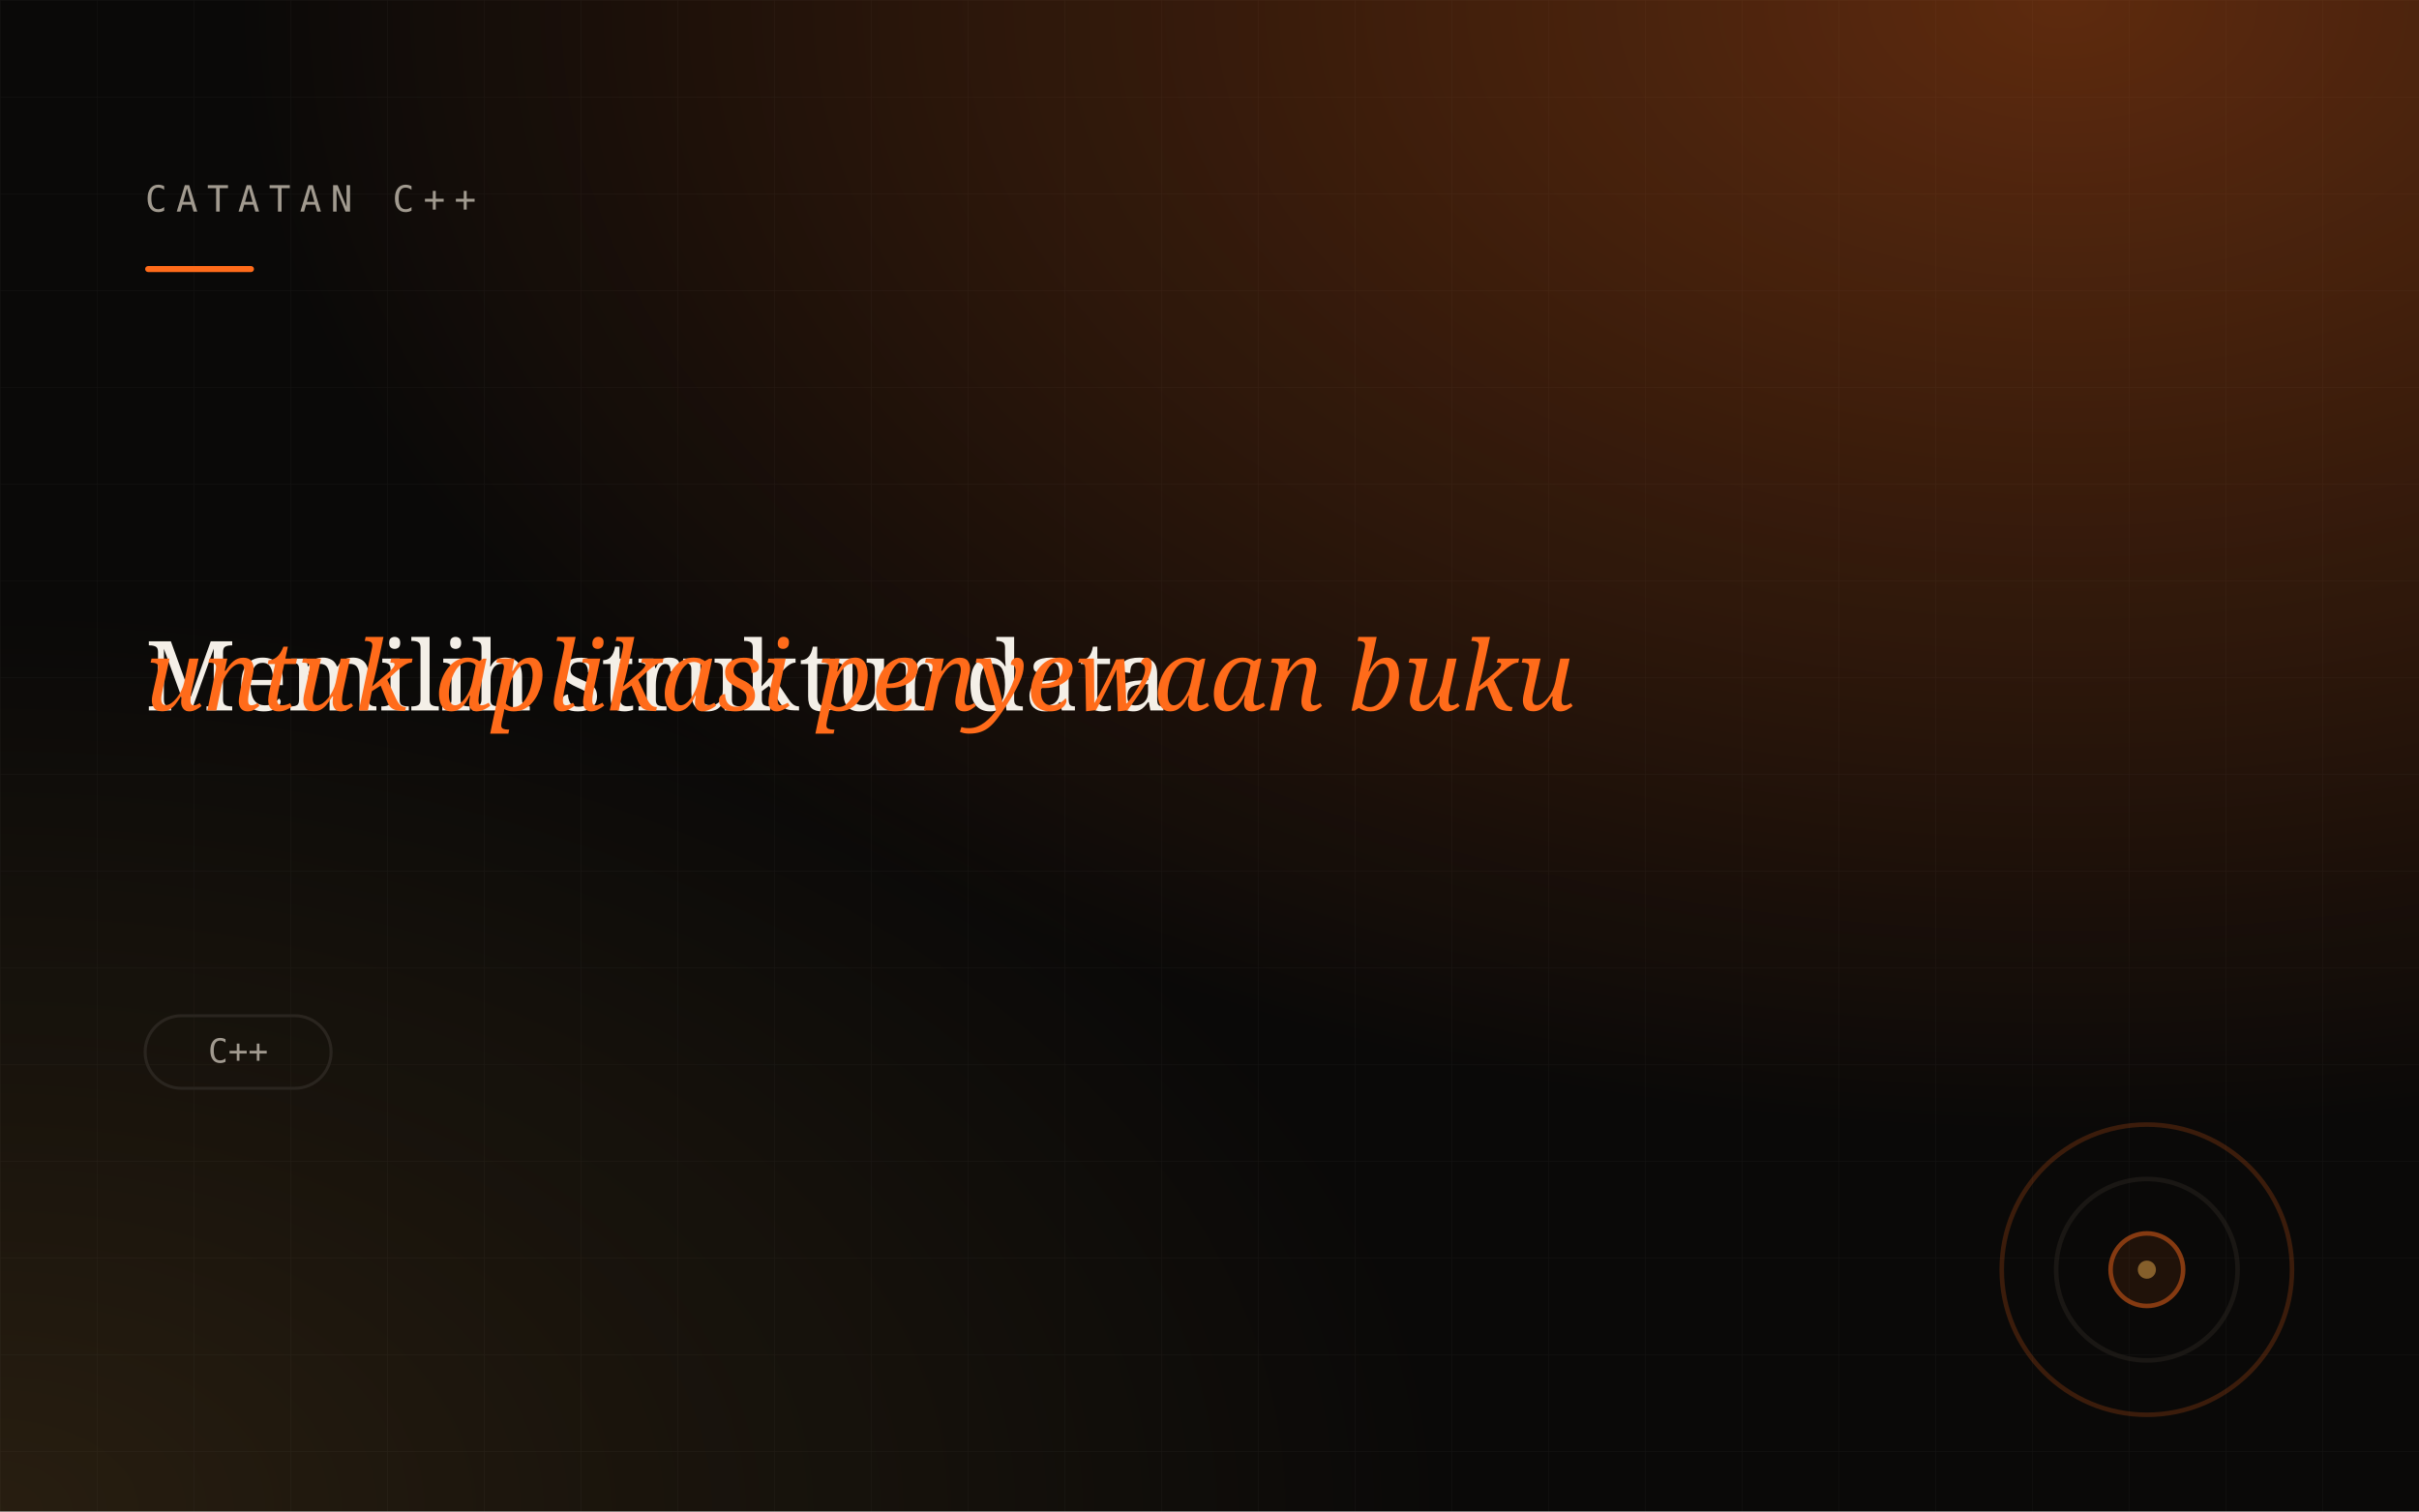
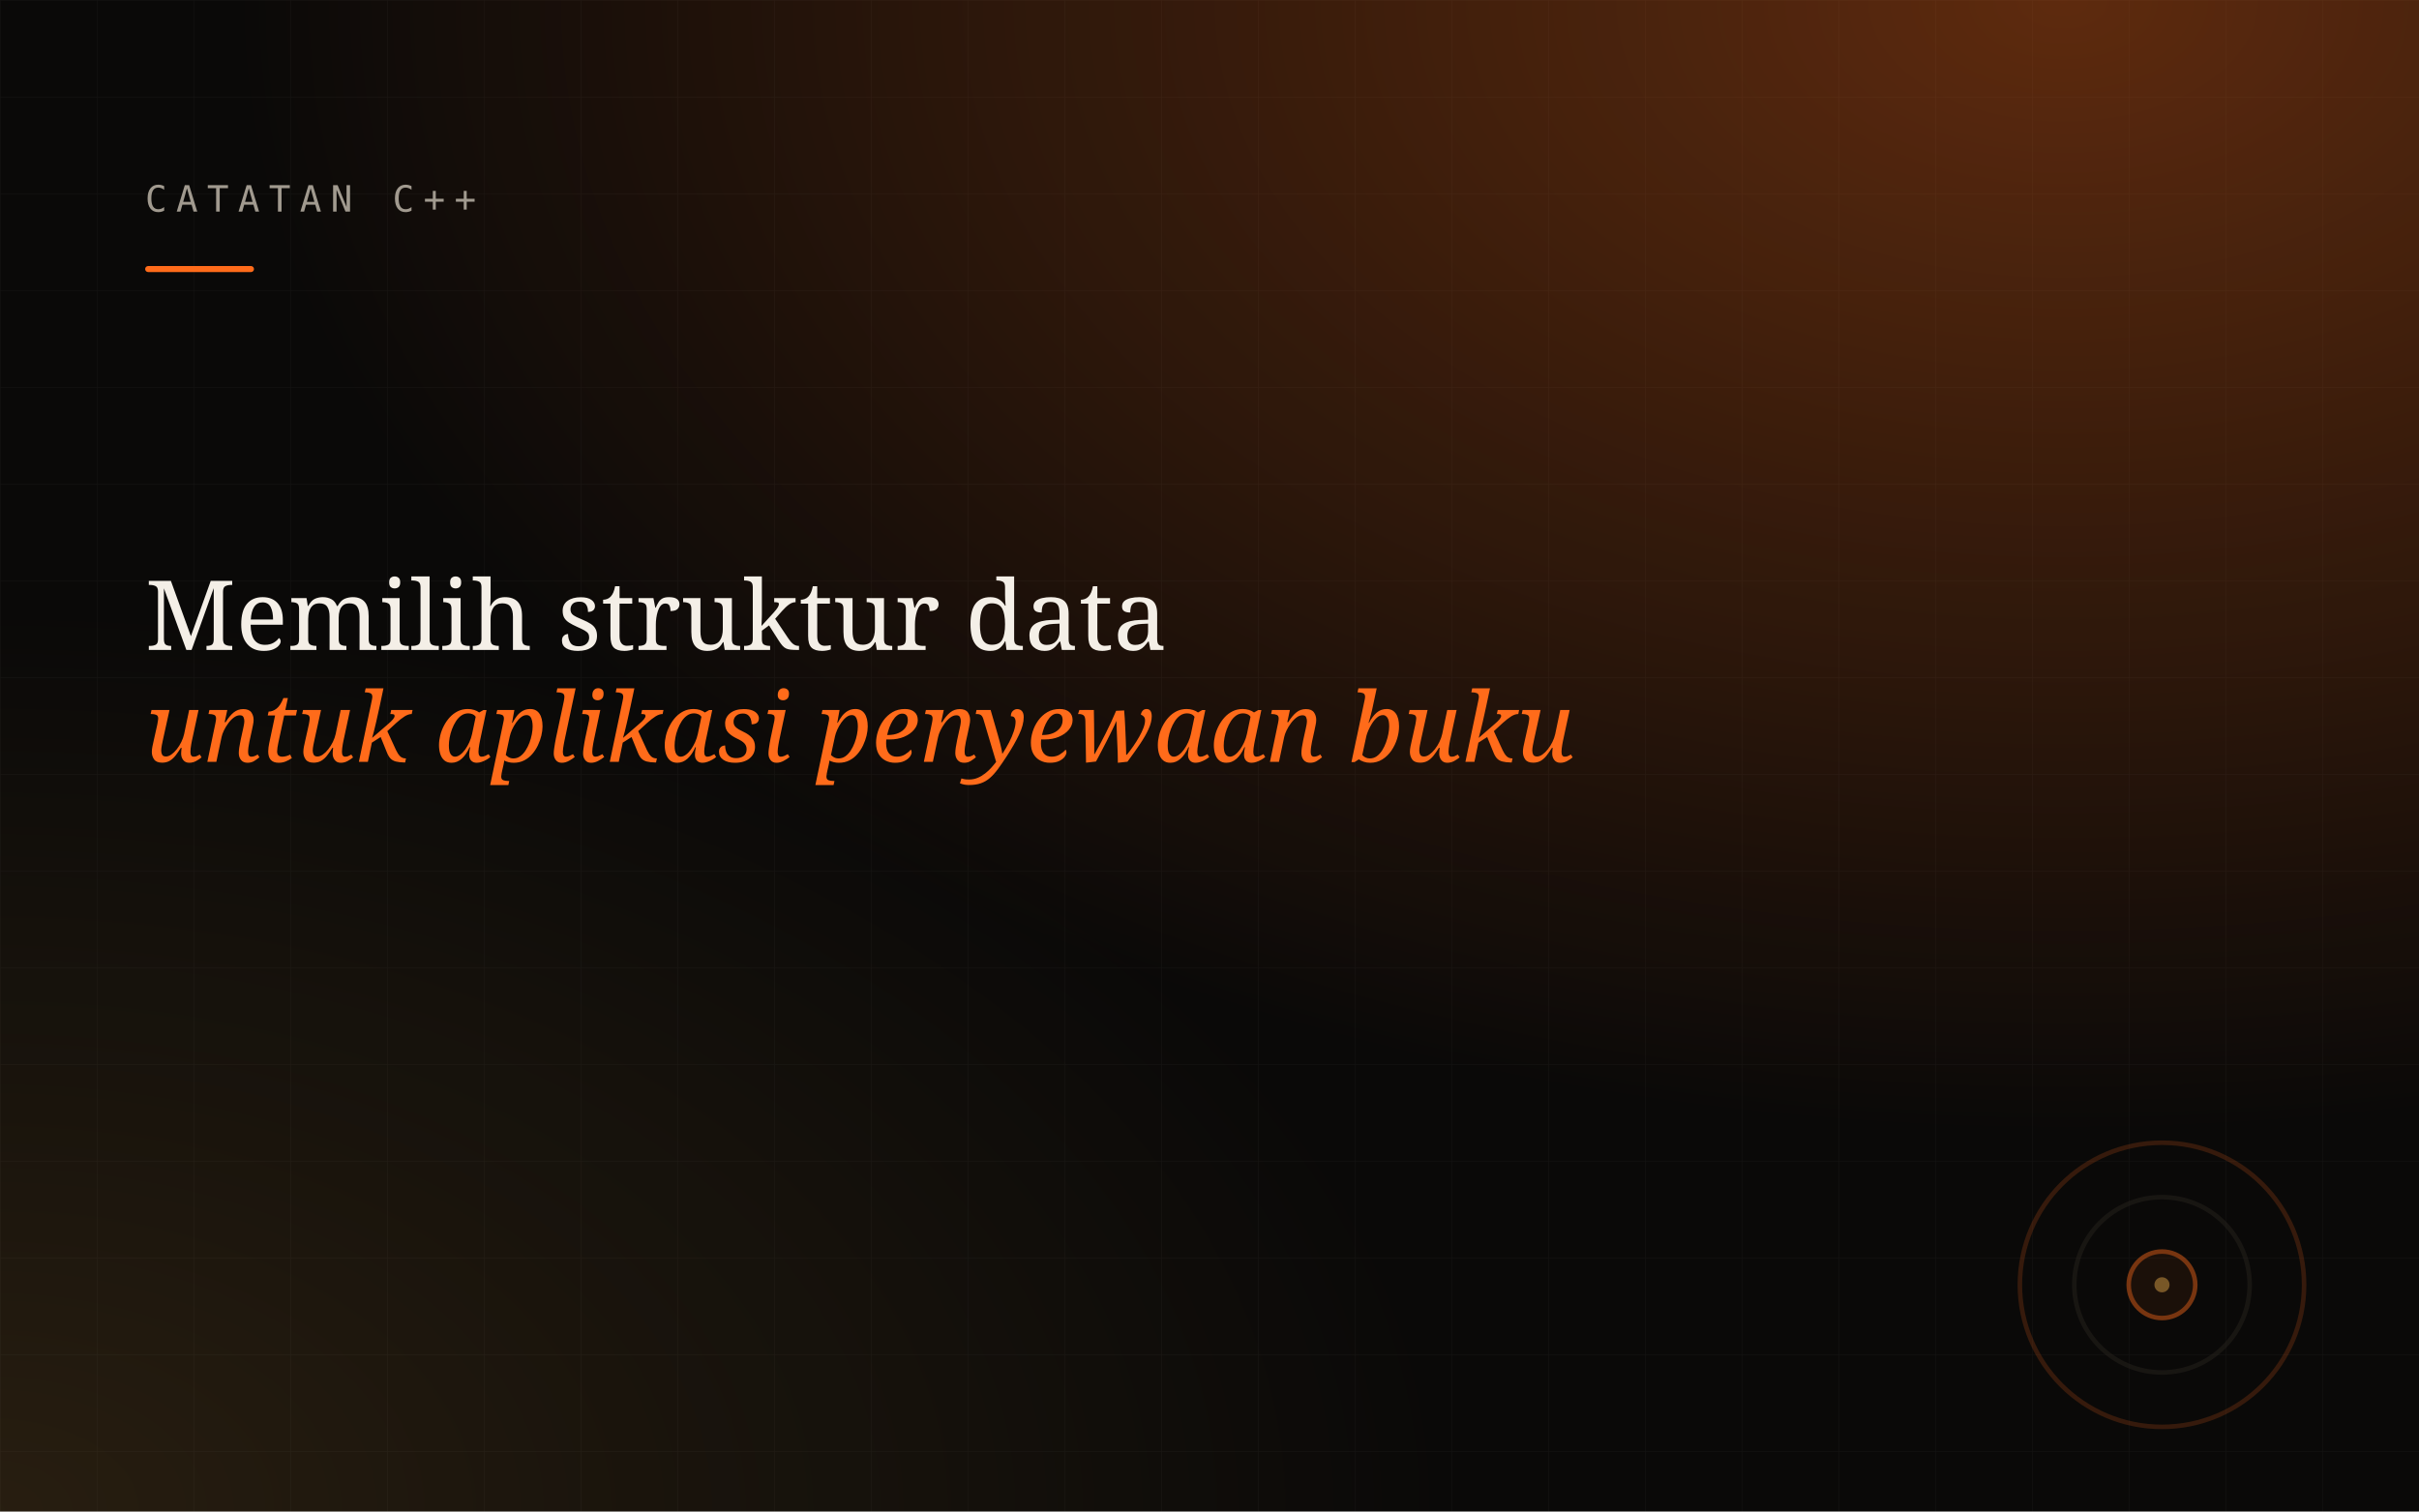
<svg xmlns="http://www.w3.org/2000/svg" width="1600" height="1000" viewBox="0 0 1600 1000" role="img" aria-label="Memilih struktur data untuk aplikasi penyewaan buku">
  <defs>
    <radialGradient id="g1" cx="85%" cy="0%" r="75%">
      <stop offset="0" stop-color="#ff6b1a" stop-opacity=".34" />
      <stop offset="1" stop-color="#ff6b1a" stop-opacity="0" />
    </radialGradient>
    <radialGradient id="g2" cx="0%" cy="100%" r="60%">
      <stop offset="0" stop-color="#ffb54d" stop-opacity=".12" />
      <stop offset="1" stop-color="#ffb54d" stop-opacity="0" />
    </radialGradient>
    <pattern id="grid" width="64" height="64" patternUnits="userSpaceOnUse">
      <path d="M64 0H0V64" fill="none" stroke="#ffffff" stroke-opacity=".035" />
    </pattern>
  </defs>
  <rect width="1600" height="1000" fill="#0a0908" />
  <rect width="1600" height="1000" fill="url(#grid)" />
  <rect width="1600" height="1000" fill="url(#g1)" />
  <rect width="1600" height="1000" fill="url(#g2)" />
  <text x="96" y="140" fill="#a19a8f" font-family="ui-monospace,Menlo,monospace" font-size="24" letter-spacing="6">CATATAN C++</text>
  <rect x="96" y="176" width="72" height="4" rx="2" fill="#ff6b1a" />
-   <text x="96" y="470" fill="#f4efe7" font-family="Georgia,serif" font-size="64">Memilih struktur data</text>
-   <text x="96" y="470+75" fill="#ff6b1a" font-family="Georgia,serif" font-style="italic" font-size="64">untuk aplikasi penyewaan buku</text>
-   <rect x="96" y="672" width="123" height="48" rx="24" fill="none" stroke="#2a251f" stroke-width="2" />
-   <text x="157.5" y="703" text-anchor="middle" fill="#a19a8f" font-family="ui-monospace,Menlo,monospace" font-size="22">C++</text>
-   <g opacity=".5">
-     <circle cx="1420" cy="840" r="96" fill="none" stroke="#ff6b1a" stroke-opacity=".4" stroke-width="3" />
-     <circle cx="1420" cy="840" r="60" fill="none" stroke="#2a251f" stroke-width="3" />
-     <circle cx="1420" cy="840" r="24" fill="#ff6b1a" fill-opacity=".18" stroke="#ff6b1a" stroke-width="3" />
-     <circle cx="1420" cy="840" r="6" fill="#ffb54d" />
+   <text x="96" y="430" fill="#f4efe7" font-family="Georgia,serif" font-size="64">Memilih struktur data</text>
+   <text x="96" y="504" fill="#ff6b1a" font-family="Georgia,serif" font-style="italic" font-size="64">untuk aplikasi penyewaan buku</text>
+   <g opacity=".45">
+     <circle cx="1430" cy="850" r="94" fill="none" stroke="#ff6b1a" stroke-opacity=".4" stroke-width="3" />
+     <circle cx="1430" cy="850" r="58" fill="none" stroke="#2a251f" stroke-width="3" />
+     <circle cx="1430" cy="850" r="22" fill="#ff6b1a" fill-opacity=".16" stroke="#ff6b1a" stroke-width="3" />
+     <circle cx="1430" cy="850" r="5" fill="#ffb54d" />
  </g>
</svg>
